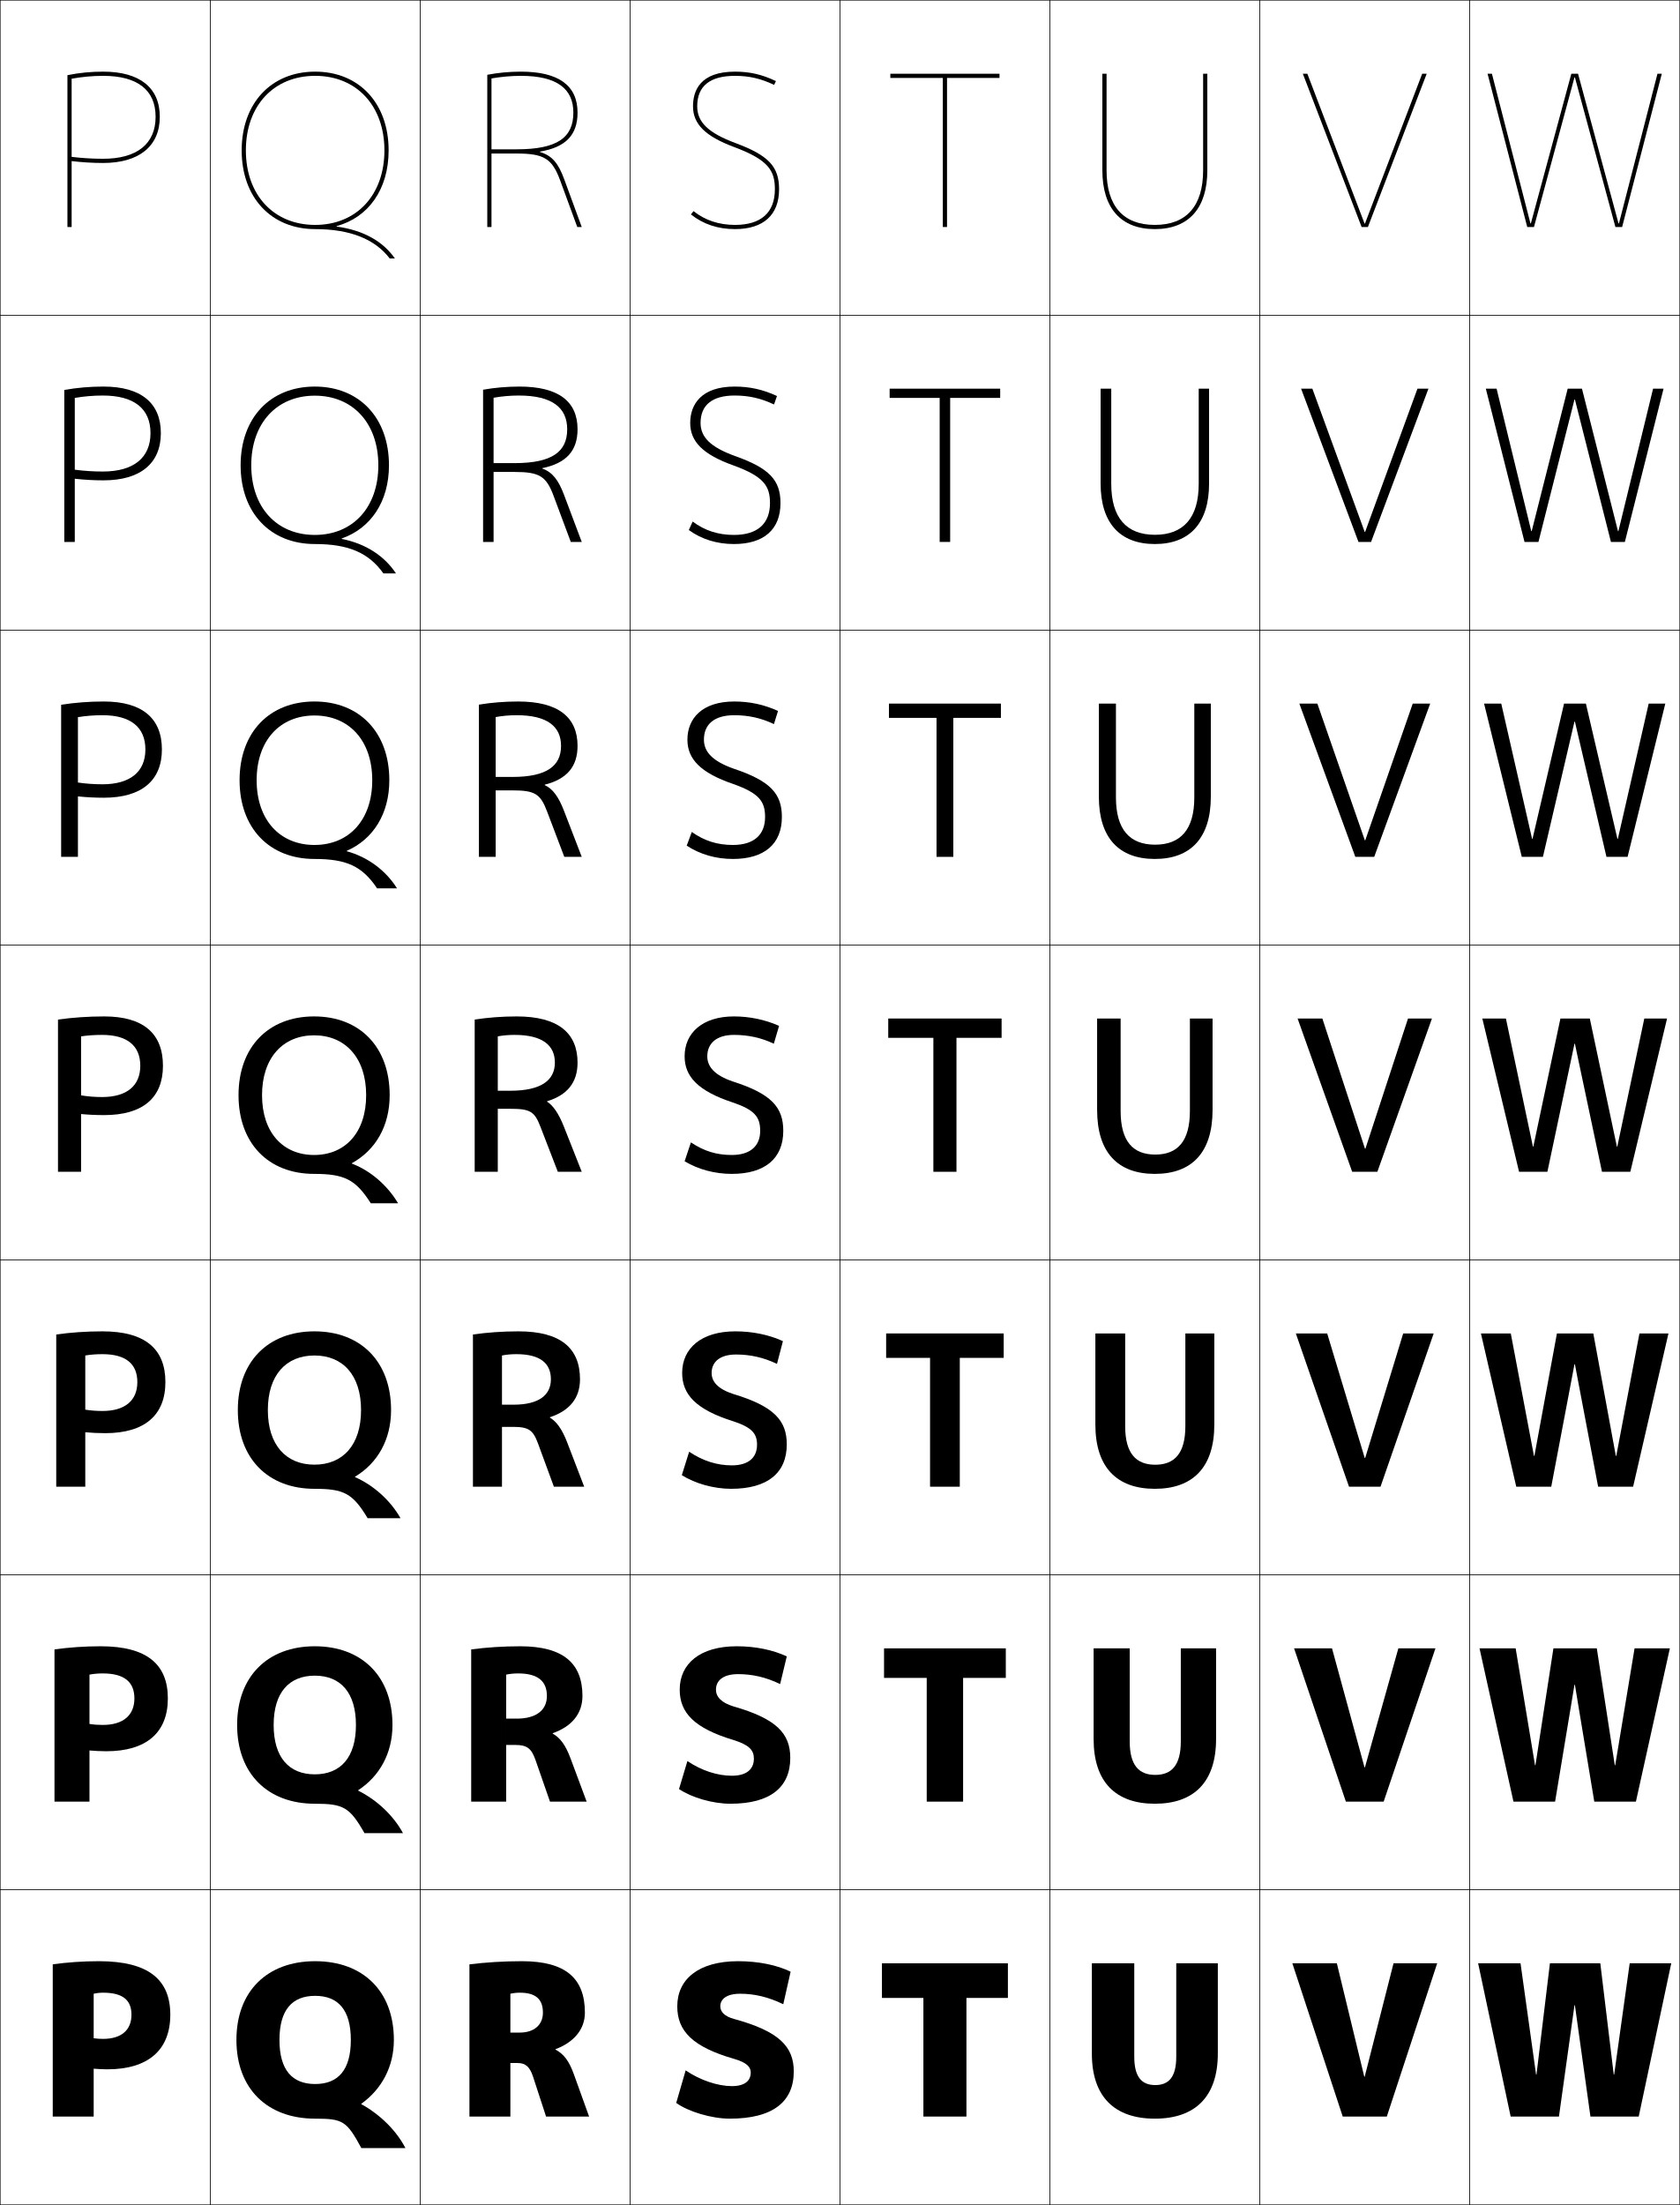
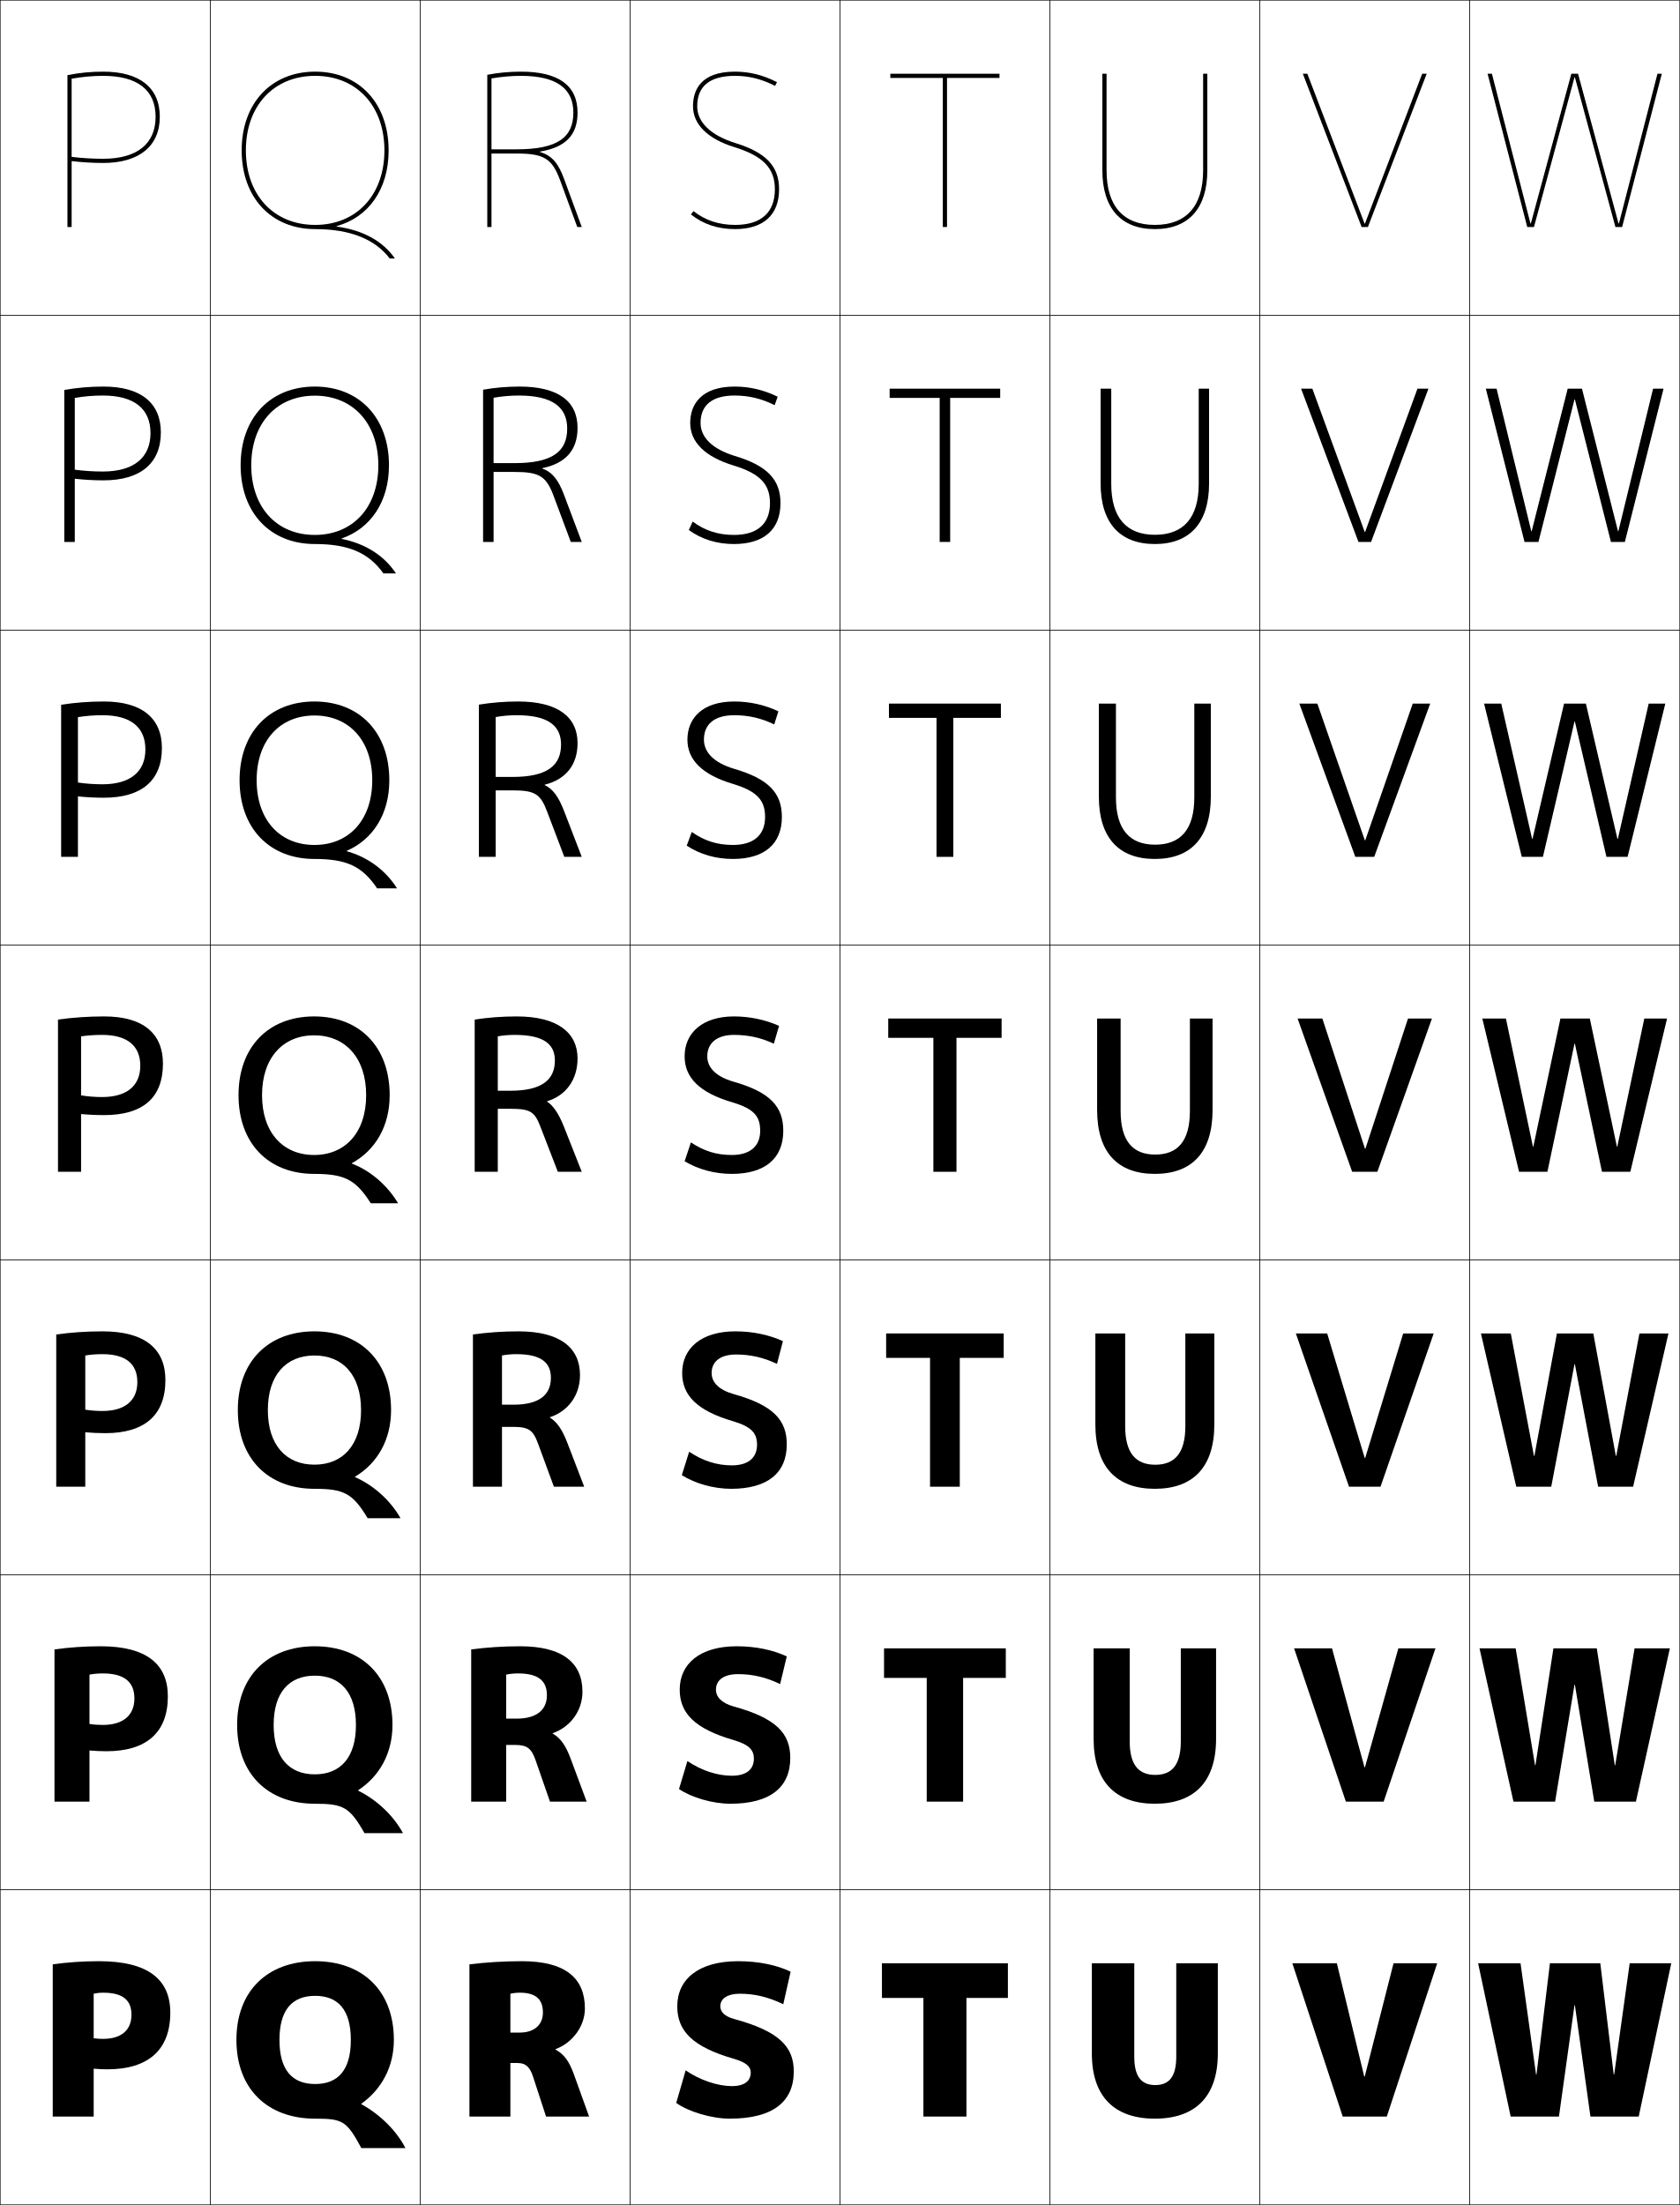
<svg xmlns="http://www.w3.org/2000/svg" width="800.25" height="1050.25" viewBox="0 0 800.25 1050.25" overflow="visible" enable-background="new 0 0 800.25 1050.25" xml:space="preserve">
  <g id="レイヤー1">
    <g>
      <rect x="0.125" y="0.125" fill="none" stroke="#000000" stroke-width="0.25" width="100" height="150" />
      <rect x="100.125" y="0.125" fill="none" stroke="#000000" stroke-width="0.25" width="100" height="150" />
      <rect x="200.125" y="0.125" fill="none" stroke="#000000" stroke-width="0.25" width="100" height="150" />
      <rect x="300.125" y="0.125" fill="none" stroke="#000000" stroke-width="0.25" width="100" height="150" />
      <rect x="400.125" y="0.125" fill="none" stroke="#000000" stroke-width="0.25" width="100" height="150" />
      <rect x="500.125" y="0.125" fill="none" stroke="#000000" stroke-width="0.25" width="100" height="150" />
      <rect x="600.125" y="0.125" fill="none" stroke="#000000" stroke-width="0.25" width="100" height="150" />
      <rect x="0.125" y="150.125" fill="none" stroke="#000000" stroke-width="0.25" width="100" height="150" />
      <rect x="100.125" y="150.125" fill="none" stroke="#000000" stroke-width="0.25" width="100" height="150" />
      <rect x="200.125" y="150.125" fill="none" stroke="#000000" stroke-width="0.25" width="100" height="150" />
      <rect x="300.125" y="150.125" fill="none" stroke="#000000" stroke-width="0.25" width="100" height="150" />
      <rect x="400.125" y="150.125" fill="none" stroke="#000000" stroke-width="0.25" width="100" height="150" />
      <rect x="500.125" y="150.125" fill="none" stroke="#000000" stroke-width="0.25" width="100" height="150" />
      <rect x="600.125" y="150.125" fill="none" stroke="#000000" stroke-width="0.25" width="100" height="150" />
      <rect x="0.125" y="300.125" fill="none" stroke="#000000" stroke-width="0.25" width="100" height="150" />
      <rect x="100.125" y="300.125" fill="none" stroke="#000000" stroke-width="0.25" width="100" height="150" />
      <rect x="200.125" y="300.125" fill="none" stroke="#000000" stroke-width="0.25" width="100" height="150" />
      <rect x="300.125" y="300.125" fill="none" stroke="#000000" stroke-width="0.25" width="100" height="150" />
      <rect x="400.125" y="300.125" fill="none" stroke="#000000" stroke-width="0.25" width="100" height="150" />
      <rect x="500.125" y="300.125" fill="none" stroke="#000000" stroke-width="0.25" width="100" height="150" />
      <rect x="600.125" y="300.125" fill="none" stroke="#000000" stroke-width="0.25" width="100" height="150" />
      <rect x="0.125" y="450.125" fill="none" stroke="#000000" stroke-width="0.25" width="100" height="150" />
      <rect x="100.125" y="450.125" fill="none" stroke="#000000" stroke-width="0.25" width="100" height="150" />
      <rect x="200.125" y="450.125" fill="none" stroke="#000000" stroke-width="0.25" width="100" height="150" />
      <rect x="300.125" y="450.125" fill="none" stroke="#000000" stroke-width="0.25" width="100" height="150" />
      <rect x="400.125" y="450.125" fill="none" stroke="#000000" stroke-width="0.25" width="100" height="150" />
      <rect x="500.125" y="450.125" fill="none" stroke="#000000" stroke-width="0.25" width="100" height="150" />
      <rect x="600.125" y="450.125" fill="none" stroke="#000000" stroke-width="0.25" width="100" height="150" />
      <rect x="0.125" y="600.125" fill="none" stroke="#000000" stroke-width="0.25" width="100" height="150" />
      <rect x="100.125" y="600.125" fill="none" stroke="#000000" stroke-width="0.25" width="100" height="150" />
      <rect x="200.125" y="600.125" fill="none" stroke="#000000" stroke-width="0.25" width="100" height="150" />
      <rect x="300.125" y="600.125" fill="none" stroke="#000000" stroke-width="0.25" width="100" height="150" />
      <rect x="400.125" y="600.125" fill="none" stroke="#000000" stroke-width="0.25" width="100" height="150" />
      <rect x="500.125" y="600.125" fill="none" stroke="#000000" stroke-width="0.25" width="100" height="150" />
      <rect x="600.125" y="600.125" fill="none" stroke="#000000" stroke-width="0.25" width="100" height="150" />
      <rect x="0.125" y="750.125" fill="none" stroke="#000000" stroke-width="0.25" width="100" height="150" />
      <rect x="100.125" y="750.125" fill="none" stroke="#000000" stroke-width="0.25" width="100" height="150" />
      <rect x="200.125" y="750.125" fill="none" stroke="#000000" stroke-width="0.25" width="100" height="150" />
      <rect x="300.125" y="750.125" fill="none" stroke="#000000" stroke-width="0.25" width="100" height="150" />
      <rect x="400.125" y="750.125" fill="none" stroke="#000000" stroke-width="0.25" width="100" height="150" />
      <rect x="500.125" y="750.125" fill="none" stroke="#000000" stroke-width="0.25" width="100" height="150" />
      <rect x="600.125" y="750.125" fill="none" stroke="#000000" stroke-width="0.25" width="100" height="150" />
      <rect x="0.125" y="900.125" fill="none" stroke="#000000" stroke-width="0.25" width="100" height="150" />
      <rect x="100.125" y="900.125" fill="none" stroke="#000000" stroke-width="0.25" width="100" height="150" />
      <rect x="200.125" y="900.125" fill="none" stroke="#000000" stroke-width="0.25" width="100" height="150" />
      <rect x="300.125" y="900.125" fill="none" stroke="#000000" stroke-width="0.25" width="100" height="150" />
      <rect x="400.125" y="900.125" fill="none" stroke="#000000" stroke-width="0.25" width="100" height="150" />
      <rect x="500.125" y="900.125" fill="none" stroke="#000000" stroke-width="0.25" width="100" height="150" />
      <rect x="600.125" y="900.125" fill="none" stroke="#000000" stroke-width="0.25" width="100" height="150" />
      <rect x="700.125" y="0.125" fill="none" stroke="#000000" stroke-width="0.25" width="100" height="150" />
      <rect x="700.125" y="150.125" fill="none" stroke="#000000" stroke-width="0.25" width="100" height="150" />
      <rect x="700.125" y="300.125" fill="none" stroke="#000000" stroke-width="0.25" width="100" height="150" />
      <rect x="700.125" y="450.125" fill="none" stroke="#000000" stroke-width="0.25" width="100" height="150" />
      <rect x="700.125" y="600.125" fill="none" stroke="#000000" stroke-width="0.25" width="100" height="150" />
      <rect x="700.125" y="750.125" fill="none" stroke="#000000" stroke-width="0.25" width="100" height="150" />
      <rect x="700.125" y="900.125" fill="none" stroke="#000000" stroke-width="0.25" width="100" height="150" />
    </g>
    <g>
      <polygon points="480.125,935.125 480.125,951.625 460.375,951.625 460.375,1008.125 439.875,1008.125 439.875,951.625       420.125,951.625 420.125,935.125 " />
      <polygon points="479.125,785.125 479.125,799.191 458.791,799.191 458.791,858.125 441.458,858.125       441.458,799.191 421.125,799.191 421.125,785.125 " />
      <polygon points="478.125,635.125 478.125,646.759 457.208,646.759 457.208,708.125 443.042,708.125       443.042,646.759 422.125,646.759 422.125,635.125 " />
      <polygon points="423.125,485.125 477.125,485.125 477.125,494.325 455.625,494.325 455.625,558.125 444.625,558.125       444.625,494.325 423.125,494.325 " />
      <polygon points="423.458,335.125 476.792,335.125 476.792,341.925 454.125,341.925       454.125,408.125 446.125,408.125 446.125,341.925 423.458,341.925 " />
      <polygon points="423.792,185.125 476.458,185.125 476.458,189.525 452.625,189.525 452.625,258.125       447.625,258.125 447.625,189.525 423.792,189.525 " />
      <polygon points="476.125,35.125 424.125,35.125 424.125,37.125 449.125,37.125 449.125,108.125 451.125,108.125 451.125,37.125       476.125,37.125 " />
    </g>
    <g>
      <polygon points="650.092,989.125 649.892,989.125 636.825,935.125 615.625,935.125 639.625,1008.125       660.625,1008.125 684.625,935.125 663.825,935.125 " />
      <polygon points="634.525,785.125 616.458,785.125 641.125,858.125 659.125,858.125 683.791,785.125       666.125,785.125 650.203,841.791 650.003,841.791 " />
      <polygon points="632.225,635.125 617.292,635.125 642.625,708.125 657.625,708.125 682.958,635.125       668.426,635.125 650.314,694.458 650.114,694.458 " />
      <polygon points="629.925,485.125 618.125,485.125 644.125,558.125 656.125,558.125 682.125,485.125 670.726,485.125       650.426,547.125 650.226,547.125 " />
      <polygon points="627.541,335.125 618.958,335.125 645.625,408.125 654.625,408.125       681.291,335.125 672.975,335.125 650.358,400.242 650.158,400.242 " />
      <polygon points="625.158,185.125 619.792,185.125 647.125,258.125 653.125,258.125 680.458,185.125       675.225,185.125 650.292,253.358 650.092,253.358 " />
      <polygon points="650.024,106.475 622.775,35.125 620.625,35.125 648.625,108.125 651.625,108.125 679.625,35.125       677.475,35.125 650.225,106.475 " />
    </g>
    <g>
      <path d="M550.125,1009.125c-19.103,0-30-10.352-30-31v-43h20.2v44.5c0,9.666,3.536,13.5,10,13.5      s10-3.834,10-13.5v-44.5H580.125v43C580.125,998.773,569.228,1009.125,550.125,1009.125z" />
      <path d="M538.158,785.125v44.333c0,11.304,4.338,15.934,12.167,15.934      s12.167-4.63,12.167-15.934V785.125h16.799v43.166      c0,20.55-10.56,30.834-29.166,30.834s-29.167-10.284-29.167-30.834V785.125H538.158z      " />
      <path d="M535.992,635.125v44.167c0,12.941,5.14,18.366,14.333,18.366      s14.333-5.425,14.333-18.366V635.125h13.8v43.333      c0,20.451-10.223,30.667-28.333,30.667s-28.333-10.216-28.333-30.667V635.125H535.992z      " />
      <path d="M533.825,485.125v44c0,14.579,5.941,20.8,16.5,20.8s16.5-6.221,16.5-20.8v-44      H577.625v43.5c0,20.352-9.886,30.5-27.5,30.5s-27.5-10.148-27.5-30.5v-43.5H533.825z" />
      <path d="M550.258,402.324c12.055,0,18.667-7.144,18.667-22.533v-44.667h7.867v44.333      c0,19.586-9.551,29.667-26.667,29.667s-26.667-10.081-26.667-29.667v-44.333h8.134      v44.667C531.592,395.181,538.203,402.324,550.258,402.324z" />
      <path d="M550.191,254.725c13.551,0,20.834-8.067,20.834-24.267V185.125h4.933v45.167      c0,18.821-9.214,28.833-25.833,28.833s-25.833-10.012-25.833-28.833V185.125h5.066      v45.333C529.358,246.658,536.641,254.725,550.191,254.725z" />
      <path d="M573.125,35.125v46c0,17.01-7.953,26-23,26s-23-8.99-23-26v-46h-2v46c0,18.056,8.879,28,25,28      s25-9.944,25-28v-46H573.125z" />
    </g>
    <g>
      <path d="M172.125,1002.024c9.65-6.899,15.5-17.576,15.5-30.399c0-23.274-14.748-37.5-37.5-37.5      s-37.5,14.226-37.5,37.5s14.748,37.5,37.5,37.5v-16.5c-10.945,0-17-6.672-17-21s6.055-21,17-21      s17,6.672,17,21s-6.055,21-17,21v16.5c13.213,0,15.011,1.08,22,14h21      c-4.117-8.027-11.809-15.854-21-20.9V1002.024z" />
      <path d="M170.625,852.69c10.178-6.655,16.333-17.592,16.333-31.065      c0-23.134-14.551-37.5-37-37.5s-37,14.366-37,37.5s14.551,37.5,37,37.5v-14      c-12.244,0-19.6-8.021-19.6-23.5c0-15.479,7.356-23.5,19.6-23.5      s19.6,8.021,19.6,23.5c0,15.479-7.355,23.5-19.6,23.5v14      c13.626,0,16.615,1.613,23.667,14h18.333c-4.435-8.222-12.322-15.783-21.333-20.234      V852.69z" />
      <path d="M169.125,703.357C179.831,696.945,186.292,685.75,186.292,671.625      c0-22.993-14.354-37.5-36.5-37.5s-36.5,14.507-36.5,37.5s14.354,37.5,36.5,37.5v-11.5      c-13.543,0-22.2-9.37-22.2-26s8.657-26,22.2-26s22.2,9.37,22.2,26      s-8.657,26-22.2,26v11.5c14.039,0,18.22,2.147,25.333,14h15.667      c-4.753-8.416-12.835-15.712-21.667-19.567V703.357z" />
      <g>
        <path d="M167.625,554.024c11.233-6.169,18-17.624,18-32.399c0-22.853-14.156-37.5-36-37.5       s-36,14.647-36,37.5s14.156,37.5,36,37.5v-9c-14.842,0-24.8-10.72-24.8-28.5       s9.958-28.5,24.8-28.5s24.8,10.72,24.8,28.5s-9.958,28.5-24.8,28.5v9       c14.453,0,19.825,2.681,27,14h13c-5.071-8.61-13.349-15.642-22-18.9V554.024z" />
      </g>
      <path d="M149.792,340.792c16.474,0,27.533,11.902,27.533,30.833      c0,18.931-11.06,30.833-27.533,30.833V409.125c15.277,0,22.751,3.422,29.843,14      h9.49c-5.27-8.452-13.841-14.902-23.929-17.675v-0.2      c12.544-5.487,20.263-17.592,20.263-33.624c0-22.712-14.126-37.5-35.667-37.5      c-21.541,0-35.667,14.788-35.667,37.5c0,22.711,14.126,37.5,35.667,37.5v-6.667      c-16.474,0-27.533-11.902-27.533-30.833      C122.258,352.693,133.317,340.792,149.792,340.792z" />
      <path d="M149.958,188.458c18.106,0,30.267,13.084,30.267,33.167      c0,20.083-12.161,33.167-30.267,33.167V259.125c16.102,0,25.678,4.164,32.686,14H188.625      c-5.468-8.293-14.334-14.163-25.859-16.451v-0.2      c13.854-4.805,22.525-17.56,22.525-34.85c0-22.571-14.096-37.5-35.333-37.5      c-21.238,0-35.333,14.929-35.333,37.5s14.096,37.5,35.333,37.5v-4.333      c-18.106,0-30.267-13.084-30.267-33.167      C119.692,201.543,131.852,188.458,149.958,188.458z" />
      <path d="M150.125,36.125c19.738,0,33,14.267,33,35.5s-13.262,35.5-33,35.5v2      c16.926,0,28.604,4.906,35.528,14H188.125c-5.666-8.135-14.826-13.423-27.788-15.226      v-0.2C175.502,103.576,185.125,90.172,185.125,71.625c0-22.43-14.065-37.5-35-37.5      s-35,15.07-35,37.5s14.065,37.5,35,37.5v-2c-19.738,0-33-14.267-33-35.5S130.387,36.125,150.125,36.125z" />
    </g>
    <g>
      <polygon points="750.226,955.125 757.625,1008.125 780.625,1008.125 796.125,935.125 776.325,935.125       768.926,988.125 768.726,988.125 762.325,935.125 738.325,935.125 731.926,988.125 731.726,988.125       724.325,935.125 704.125,935.125 719.625,1008.125 742.625,1008.125 750.025,955.125 " />
      <polygon points="750.225,802.458 759.458,858.125 779.291,858.125 795.458,785.125 778.646,785.125       769.426,840.792 769.226,840.792 760.658,785.125 739.991,785.125 731.426,840.792       731.226,840.792 722.004,785.125 704.791,785.125 720.958,858.125 740.792,858.125       750.025,802.458 " />
      <polygon points="750.225,649.792 761.292,708.125 777.958,708.125 794.792,635.125 780.967,635.125       769.926,693.458 769.726,693.458 758.992,635.125 741.658,635.125 730.926,693.458       730.726,693.458 719.684,635.125 705.458,635.125 722.292,708.125 738.958,708.125       750.024,649.792 " />
      <polygon points="717.362,485.125 706.125,485.125 723.625,558.125 737.125,558.125 750.024,497.125       750.225,497.125 763.125,558.125 776.625,558.125 794.125,485.125 783.287,485.125 770.426,546.125       770.226,546.125 757.325,485.125 743.325,485.125 730.426,546.125 730.226,546.125 " />
      <polygon points="715.14,335.125 706.958,335.125 724.925,408.125 734.991,408.125       750.024,343.698 750.225,343.698 765.258,408.125 775.324,408.125 793.291,335.125       785.376,335.125 770.686,399.558 770.485,399.558 755.458,335.125 745.059,335.125       730.032,399.558 729.832,399.558 " />
      <polygon points="712.918,185.125 707.792,185.125 726.226,258.125 732.858,258.125 750.025,190.272       750.226,190.272 767.392,258.125 774.024,258.125 792.458,185.125 787.466,185.125       770.945,252.992 770.745,252.992 753.592,185.125 746.792,185.125 729.64,252.992       729.439,252.992 " />
      <polygon points="750.226,36.845 769.524,108.125 772.725,108.125 791.625,35.125 789.555,35.125       771.205,106.425 771.005,106.425 751.725,35.125 748.525,35.125 729.246,106.425       729.046,106.425 710.695,35.125 708.625,35.125 727.525,108.125 730.726,108.125 750.025,36.845       " />
    </g>
    <g>
-       <path d="M44.625,985.325c1.657,0.151,4.673,0.3,6.5,0.3c19.567,0,30-9.303,30-26      c0-16.645-10.251-25.5-34-25.5c-7.616,0-15.124,0.529-22,1.5v72.5h19.5v-58.5      c1.431-0.329,2.942-0.5,4.5-0.5c9.361,0,13.5,3.518,13.5,10.5c0,7.266-4.777,11.5-13.5,11.5      c-1.48,0-3.154-0.092-4.5-0.3V985.325z" />
-       <path d="M42.625,833.758C44.863,833.968,48.137,834.125,50.625,834.125      c19.209,0,29.333-8.97,29.333-25.167c0-16.163-9.882-24.833-32-24.833      c-7.616,0-15.124,0.529-22,1.5v72.5h16.667v-60.5c1.983-0.379,4.141-0.566,6.333-0.566      c10.249,0,15.067,4.072,15.067,11.899c0,8.023-5.327,12.634-15.067,12.634      c-2.141,0-4.406-0.155-6.333-0.467V833.758z" />
-       <path d="M40.625,682.191c2.82,0.267,6.352,0.434,9.5,0.434      c18.852,0,28.667-8.636,28.667-24.333c0-15.682-9.514-24.167-30-24.167      c-7.616,0-15.124,0.529-22,1.5v72.5H40.625v-62.5c2.535-0.428,5.339-0.634,8.167-0.634      c11.137,0,16.634,4.629,16.634,13.301c0,8.78-5.876,13.767-16.634,13.767      c-2.801,0-5.657-0.219-8.167-0.633V682.191z" />
-       <path d="M38.625,530.625c3.401,0.324,7.191,0.5,11,0.5c18.494,0,28-8.303,28-23.5      c0-15.2-9.145-23.5-28-23.5c-7.616,0-15.124,0.529-22,1.5v72.5h11v-64.5      c3.087-0.477,6.537-0.7,10-0.7c12.025,0,18.2,5.185,18.2,14.7      c0,9.538-6.426,14.9-18.2,14.9c-3.462,0-6.908-0.282-10-0.8V530.625z" />
-       <path d="M48.791,340.658c13.468,0,20.467,5.704,20.467,16.3      c0,10.658-7.244,16.6-20.467,16.6c-4.017,0-8.03-0.297-11.667-0.836v6.603      c3.849,0.406,8.087,0.633,12.333,0.633c18.049,0,27.667-8.208,27.667-23      c0-14.755-9.292-22.833-27.667-22.833c-6.989,0-13.814,0.522-20.333,1.558v72.441      h8v-66.544C40.776,340.972,44.793,340.658,48.791,340.658z" />
-       <path d="M48.958,188.392c14.912,0,22.733,6.224,22.733,17.9      c0,11.778-8.061,18.3-22.733,18.3c-4.573,0-9.151-0.313-13.333-0.873v4.305      c4.296,0.489,8.982,0.767,13.667,0.767c17.604,0,27.333-8.113,27.333-22.5      c0-14.309-9.44-22.167-27.333-22.167c-6.361,0-12.505,0.517-18.667,1.617V258.125h5      v-68.589C39.842,188.795,44.425,188.392,48.958,188.392z" />
-       <path d="M32.125,35.8V108.125h2V37.492c4.781-0.874,9.932-1.367,15-1.367      c16.355,0,25,6.743,25,19.5c0,12.897-8.878,20-25,20c-5.128,0-10.273-0.329-15-0.909v2.008      c4.743,0.571,9.877,0.901,15,0.901c17.159,0,27-8.019,27-22c0-13.864-9.589-21.5-27-21.5      C43.392,34.125,37.93,34.636,32.125,35.8z" />
+       <path d="M373.125,954.625l3.5-15.5c-6.484-3.15-15.283-5-25-5c-18.827,0-29,8.578-29,21.5      c0,11.762,7.291,19.308,27,25c6.013,1.736,8,3.838,8,6.5c0,3.904-2.755,6.5-9,6.5      c-6.595,0-15.101-2.766-22-7.5l-4.5,15.5c5.752,4.171,16.885,7.5,25.5,7.5      c20.563,0,30.5-8.06,30.5-22.5c0-11.836-7.029-19.155-28.5-25c-4.438-1.207-6.5-3.402-6.5-6      c0-3.354,2.851-6,9.5-6C359.373,949.625,366.009,951.162,373.125,954.625z" />
+       <path d="M371.625,802.125l3.167-13.167C368.25,785.871,359.921,784.125,350.958,784.125      c-17.493,0-27.167,8.297-27.167,20.666c0,11.171,7.142,18.644,25.667,24.001      c7.389,2.178,9.667,4.776,9.667,8.833c0,5.035-3.44,8.166-10.5,8.166      c-6.814,0-14.455-2.437-21.167-7l-4,13.334c6.064,4.101,16.088,7,24.5,7      c18.92,0,28.5-7.787,28.5-21.833c0-11.713-6.716-18.925-27-24.501      c-5.718-1.626-8.4-4.517-8.4-8c0-4.3,3.38-7.399,10.567-7.399      C358.376,797.392,364.893,798.865,371.625,802.125z" />
+       <path d="M370.125,649.625l2.833-10.833c-6.598-3.024-14.457-4.667-22.667-4.667      c-16.16,0-25.333,8.016-25.333,19.833c0,10.58,6.994,17.978,24.333,23      C358.057,679.579,360.625,682.675,360.625,688.125c0,6.167-4.125,9.833-12,9.833      c-7.035,0-13.81-2.107-20.333-6.5l-3.5,11.167c6.378,4.031,15.292,6.5,23.5,6.5      c17.277,0,26.5-7.514,26.5-21.167c0-11.588-6.403-18.692-25.5-24      c-6.997-2.046-10.3-5.632-10.3-10c0-5.247,3.91-8.8,11.633-8.8      C357.38,645.158,363.776,646.569,370.125,649.625z" />
+       <path d="M349.625,492.925c6.758,0,13.035,1.349,19,4.2l2.5-8.5      c-6.655-2.961-14.045-4.5-21.5-4.5c-14.827,0-23.5,7.734-23.5,19c0,9.989,6.845,17.312,23,22      c10.141,3.063,13,6.655,13,13.5c0,7.299-4.811,11.5-13.5,11.5c-7.254,0-13.165-1.779-19.5-6      l-3,9c6.69,3.961,14.496,6,22.5,6c15.633,0,24.5-7.241,24.5-20.5      c0-11.465-6.09-18.462-24-23.5c-8.276-2.466-12.2-6.747-12.2-12      C336.925,496.931,341.364,492.925,349.625,492.925z" />
+       <path d="M349.792,340.658c6.72,0,12.927,1.406,19.03,4.394l1.97-6.26      c-6.643-3.103-13.723-4.667-21-4.667c-15.395,0-22.333,8.147-22.333,18.167      c0,9.53,6.896,16.714,21.901,21.151c11.329,3.458,15.099,7.788,15.099,15.682      c0,8.573-5.397,13.333-15.333,13.333c-7.384,0-13.54-1.922-19.584-6.188      l-2.416,6.521c6.409,4.194,13.946,6.333,22,6.333      c14.936,0,23.333-7.077,23.333-20c0-11.274-6.124-18.127-22.901-22.985      c-9.45-2.862-14.232-7.793-14.232-13.848      C335.325,344.955,340.303,340.658,349.792,340.658z" />
+       <path d="M349.958,188.392c6.683,0,12.82,1.462,19.06,4.587l1.439-4.021      c-6.631-3.244-13.4-4.833-20.5-4.833c-15.962,0-21.167,8.56-21.167,17.333      c0,9.07,6.947,16.117,20.803,20.303c12.518,3.851,17.198,8.92,17.198,17.863      c0,9.848-5.984,15.167-17.167,15.167c-7.515,0-13.916-2.066-19.668-6.376      l-1.832,4.042c6.126,4.427,13.396,6.667,21.5,6.667      c14.239,0,22.167-6.912,22.167-19.5c0-11.084-6.158-17.794-21.803-22.47      c-10.624-3.258-16.264-8.839-16.264-15.696      C333.725,192.979,339.242,188.392,349.958,188.392z" />
+       <path d="M371.125,90.125c0-10.894-6.191-17.46-20.704-21.955      C338.623,64.515,332.125,58.285,332.125,50.625c0-9.622,6.056-14.5,18-14.5      c6.646,0,12.713,1.519,19.09,4.781L370.125,39.125c-6.619-3.386-13.078-5-20-5      c-16.53,0-20,8.973-20,16.5c0,8.61,6.998,15.52,19.704,19.455      C363.535,74.325,369.125,80.133,369.125,90.125c0,11.122-6.57,17-19,17      c-7.645,0-14.291-2.208-19.753-6.563L329.125,102.125c5.844,4.66,12.846,7,21,7      C363.667,109.125,371.125,102.377,371.125,90.125z" />
    </g>
    <g>
-       <path d="M243.125,949.625c1.431-0.329,2.942-0.5,4.5-0.5c7.619,0,11,3.131,11,9.5      c0,5.823-4.188,9.5-11,9.5h-4.5v14.5h3.5c3.776,0,5.806,1.922,7.3,6.5l6.2,19h20.5l-7.2-20      c-2.381-6.614-4.838-9.735-8.8-11.899v-0.2c8.939-3.335,14-9.604,14-17.4      c0-16.338-9.147-24.5-30-24.5c-8.654,0-17.187,0.529-25,1.5v72.5h19.5V949.625z" />
-       <path d="M241.125,797.625c1.777-0.379,3.704-0.566,5.667-0.566      c9.526,0,13.733,3.753,13.733,10.732c0,6.698-4.982,10.798-14.399,10.801h-5V831.125      h4.333c5.672,0,7.709,1.71,9.633,7.166L261.991,858.125h17.467l-7.633-20.5      c-2.424-6.525-4.971-9.881-8.534-11.899v-0.2      c9.156-3.199,14.167-9.373,14.167-17.734c0-15.56-9.143-23.666-29.667-23.666      c-8.078,0-16.041,0.529-23.333,1.5v72.5H241.125V797.625z" />
-       <path d="M239.125,645.625c2.124-0.428,4.467-0.634,6.833-0.634      c11.434,0,16.467,4.376,16.467,11.967c0,7.572-5.777,12.096-17.8,12.101h-5.5V679.625      h5.167c7.567,0,9.612,1.499,11.967,7.833L263.858,708.125h14.434l-8.067-21      c-2.466-6.436-5.104-10.027-8.267-11.899v-0.2      c9.373-3.062,14.333-9.141,14.333-18.067c0-14.782-9.139-22.833-29.333-22.833      c-7.501,0-14.895,0.529-21.667,1.5v72.5H239.125V645.625z" />
-       <path d="M237.125,493.625c2.47-0.477,5.23-0.7,8-0.7      c13.341,0,19.2,4.998,19.2,13.2c0,8.446-6.571,13.394-21.2,13.4h-6V528.125      h6c9.463,0,11.516,1.288,14.3,8.5l8.3,21.5H277.125l-8.5-21.5      c-2.509-6.346-5.236-10.173-8-11.899v-0.2c9.59-2.926,14.5-8.909,14.5-18.4      c0-14.005-9.135-22-29-22c-6.924,0-13.749,0.529-20,1.5v72.5h11V493.625z" />
-       <path d="M228.125,335.625v72.5H236.125v-66.589c3.145-0.574,6.577-0.878,10-0.878      c14.658,0,21.134,5.413,21.134,14.634c0,9.556-6.861,14.757-23.133,14.767h-8      v6.4h8c10.657,0,13.309,1.662,16.443,9.948l8.246,21.718h8.31l-8.464-21.948      c-2.59-6.729-5.404-10.51-9.172-12.226v-0.2      c10.486-2.632,15.636-8.578,15.636-18.459c0-13.65-9.118-21.167-28.333-21.167      C240.329,334.125,233.959,334.654,228.125,335.625z" />
-       <path d="M230.125,185.625v72.5h5v-68.678c3.82-0.672,7.924-1.056,12-1.056      c15.973,0,23.067,5.828,23.067,16.067c0,10.667-7.151,16.122-25.067,16.133h-10      v4.2h10c11.852,0,15.103,2.035,18.587,11.397L271.904,258.125H277.125l-8.428-22.396      c-2.672-7.111-5.572-10.846-10.344-12.552v-0.2      c11.381-2.337,16.772-8.247,16.772-18.518c0-13.294-9.101-20.333-27.667-20.333      C241.458,184.125,235.543,184.654,230.125,185.625z" />
-       <path d="M257.217,72.201C269.494,70.158,275.125,64.286,275.125,53.625      c0-12.939-9.084-19.5-27-19.5c-5.539,0-10.999,0.529-16,1.5v72.5h2V37.358      c4.495-0.771,9.271-1.233,14-1.233c17.289,0,25,6.242,25,17.5      c0,11.777-7.441,17.485-27,17.5h-12v2h12c13.045,0,16.896,2.408,20.73,12.845      L274.994,108.125H277.125l-8.392-22.845c-2.753-7.494-5.739-11.183-11.516-12.879      V72.201z" />
+       <path d="M32.125,35.8V108.125h2V37.492c4.781-0.874,9.932-1.367,15-1.367      c16.355,0,25,6.743,25,19.5c0,12.897-8.878,20-25,20c-5.128,0-10.273-0.329-15-0.909v2.008      c4.743,0.571,9.877,0.901,15,0.901c17.159,0,27-8.019,27-22c0-13.864-9.589-21.5-27-21.5      C43.392,34.125,37.93,34.636,32.125,35.8z" />
+       <path d="M30.625,185.742v72.383h5v-68.589c4.217-0.741,8.801-1.145,13.333-1.145      c14.912,0,22.733,6.224,22.733,17.9c0,11.778-8.062,18.3-22.733,18.3      c-4.572,0-9.151-0.313-13.333-0.873v4.306      c4.296,0.488,8.982,0.767,13.667,0.767c17.604,0,27.333-8.113,27.333-22.833      c0-13.987-9.485-21.833-27.333-21.833C42.93,184.125,36.787,184.642,30.625,185.742z" />
+       <path d="M29.125,335.684V408.125h8v-66.544c3.652-0.609,7.669-0.922,11.667-0.922      c13.469,0,20.467,5.704,20.467,16.3c0,10.658-7.244,16.6-20.467,16.6      c-4.017,0-8.03-0.298-11.667-0.836v6.602c3.849,0.406,8.087,0.634,12.333,0.634      c18.049,0,27.667-8.208,27.667-23.667c0-14.11-9.382-22.167-27.667-22.167      C42.47,334.125,35.644,334.648,29.125,335.684z" />
+       <path d="M38.625,530.625c3.401,0.324,7.191,0.5,11,0.5c18.494,0,28-8.302,28-24.5      c0-14.233-9.279-22.5-28-22.5c-7.616,0-15.124,0.529-22,1.5v72.5h11v-64.5      c3.087-0.477,6.537-0.7,10-0.7c12.025,0,18.2,5.185,18.2,14.7      c0,9.538-6.427,14.9-18.2,14.9c-3.462,0-6.908-0.282-10-0.8V530.625z" />
+       <path d="M26.791,635.625v72.5h13.833v-62.5c2.535-0.428,5.339-0.634,8.167-0.634      c11.138,0,16.634,4.629,16.634,13.3c0,8.781-5.877,13.768-16.634,13.768      c-2.801,0-5.657-0.219-8.167-0.634v10.767C43.445,682.458,46.977,682.625,50.125,682.625      c18.851,0,28.667-8.635,28.667-25.333c0-14.761-9.706-23.167-30-23.167      C41.175,634.125,33.667,634.654,26.791,635.625z" />
+       <path d="M25.958,785.625v72.5H42.625v-60.5c1.983-0.378,4.14-0.566,6.333-0.566      c10.249,0,15.067,4.073,15.067,11.899c0,8.023-5.328,12.634-15.067,12.634      c-2.141,0-4.406-0.155-6.333-0.467v12.634c2.239,0.209,5.513,0.366,8,0.366      c19.209,0,29.333-8.969,29.333-26.167c0-15.286-10.132-23.833-32-23.833      C40.342,784.125,32.834,784.654,25.958,785.625z" />
+       <path d="M44.625,985.325c1.657,0.151,4.673,0.3,6.5,0.3c19.566,0,30-9.302,30-27      c0-15.812-10.559-24.5-34-24.5c-7.616,0-15.124,0.529-22,1.5v72.5h19.5v-58.5      c1.431-0.329,2.942-0.5,4.5-0.5c9.361,0,13.5,3.518,13.5,10.5c0,7.266-4.777,11.5-13.5,11.5      c-1.48,0-3.154-0.092-4.5-0.3V985.325z" />
    </g>
    <g>
-       <path d="M373.125,954.625l3.5-15.5c-6.484-3.15-15.283-5-25-5c-18.827,0-29,8.578-29,21.5      c0,11.762,7.291,19.308,27,25c6.013,1.736,8,3.838,8,6.5c0,3.904-2.755,6.5-9,6.5      c-6.595,0-15.101-2.766-22-7.5l-4.5,15.5c5.752,4.171,16.885,7.5,25.5,7.5      c20.563,0,30.5-8.06,30.5-22.5c0-11.836-7.029-19.155-28.5-25c-4.438-1.207-6.5-3.402-6.5-6      c0-3.354,2.851-6,9.5-6C359.373,949.625,366.009,951.162,373.125,954.625z" />
-       <path d="M371.625,802.125l3.167-13.167C368.25,785.871,359.921,784.125,350.958,784.125      c-17.493,0-27.167,8.297-27.167,20.666c0,11.043,6.975,18.383,25.667,24.001      c7.425,2.32,9.667,4.823,9.667,8.833c0,5.035-3.44,8.166-10.5,8.166      c-6.814,0-14.455-2.437-21.167-7l-4,13.334c6.064,4.101,16.088,7,24.5,7      c18.92,0,28.5-7.787,28.5-21.833c0-11.622-6.562-18.648-27-24.501      c-5.841-1.773-8.4-4.611-8.4-8c0-4.3,3.38-7.399,10.567-7.399      C358.376,797.392,364.893,798.865,371.625,802.125z" />
-       <path d="M370.125,649.625l2.833-10.833c-6.598-3.024-14.457-4.667-22.667-4.667      c-16.16,0-25.333,8.016-25.333,19.833c0,10.324,6.659,17.456,24.333,23      C358.128,679.864,360.625,682.767,360.625,688.125c0,6.167-4.125,9.833-12,9.833      c-7.035,0-13.81-2.107-20.333-6.5l-3.5,11.167c6.378,4.031,15.292,6.5,23.5,6.5      c17.277,0,26.5-7.514,26.5-21.167c0-11.406-6.097-18.14-25.5-24      c-7.244-2.341-10.3-5.821-10.3-10c0-5.247,3.91-8.8,11.633-8.8      C357.38,645.158,363.776,646.569,370.125,649.625z" />
-       <path d="M349.625,492.925c6.758,0,13.035,1.349,19,4.2l2.5-8.5      c-6.655-2.961-14.045-4.5-21.5-4.5c-14.827,0-23.5,7.734-23.5,19c0,9.604,6.344,16.53,23,22      c10.248,3.491,13,6.794,13,13.5c0,7.299-4.811,11.5-13.5,11.5c-7.254,0-13.165-1.779-19.5-6      l-3,9c6.69,3.961,14.496,6,22.5,6c15.633,0,24.5-7.241,24.5-20.5      c0-11.192-5.63-17.632-24-23.5c-8.647-2.908-12.2-7.031-12.2-12      C336.925,496.931,341.364,492.925,349.625,492.925z" />
-       <path d="M349.792,334.125c-15.395,0-22.333,8.147-22.333,18.167      c0,9.233,6.188,15.789,21.884,21.146c12.316,4.371,15.116,8.313,15.116,15.688      c0,8.573-5.397,13.333-15.333,13.333c-7.384,0-13.54-1.922-19.584-6.188      l-2.416,6.521c6.409,4.194,13.946,6.333,22,6.333      c14.936,0,23.333-7.077,23.333-20c0-11.056-5.426-17.125-22.884-22.979      c-10.109-3.557-14.25-8.002-14.25-13.854c0-7.337,4.978-11.634,14.467-11.634      c6.75,0,12.792,1.329,18.879,4.235L370.625,338.625      C363.951,335.584,357.068,334.125,349.792,334.125z" />
-       <path d="M349.958,184.125c-15.962,0-21.167,8.56-21.167,17.333      c0,8.863,6.033,15.047,20.768,20.291c14.385,5.25,17.233,9.833,17.233,17.875      c0,9.848-5.984,15.167-17.167,15.167c-7.515,0-13.916-2.066-19.668-6.376      l-1.832,4.042c6.126,4.427,13.396,6.667,21.5,6.667      c14.239,0,22.167-6.912,22.167-19.5c0-10.919-5.222-16.62-21.768-22.458      c-11.571-4.207-16.299-8.973-16.299-15.708c0-8.479,5.517-13.067,16.233-13.067      c6.742,0,12.55,1.308,18.759,4.27L370.125,188.625      C363.433,185.505,357.058,184.125,349.958,184.125z" />
-       <path d="M369.625,38.625c-6.711-3.199-12.578-4.5-19.5-4.5c-16.53,0-20,8.973-20,16.5      c0,8.493,5.877,14.306,19.651,19.437C366.229,76.191,369.125,81.415,369.125,90.125      c0,11.122-6.57,17-19,17c-7.645,0-14.291-2.208-19.753-6.563L329.125,102.125      c5.844,4.66,12.846,7,21,7c13.542,0,21-6.748,21-19      c0-10.783-5.018-16.114-20.651-21.937C337.441,63.333,332.125,58.244,332.125,50.625      c0-9.622,6.056-14.5,18-14.5c6.734,0,12.309,1.288,18.639,4.305L369.625,38.625z" />
+       <path d="M257.217,72.201C269.494,70.158,275.125,64.286,275.125,53.625      c0-12.939-9.084-19.5-27-19.5c-5.539,0-10.999,0.529-16,1.5v72.5h2V37.358      c4.495-0.771,9.271-1.233,14-1.233c17.289,0,25,6.242,25,17.5      c0,11.777-7.441,17.485-27,17.5h-12v2h12c13.045,0,16.896,2.408,20.73,12.845      L274.994,108.125H277.125l-8.392-22.845c-2.753-7.494-5.739-11.183-11.516-12.879      V72.201z" />
+       <path d="M230.125,185.625v72.5H235.125v-68.678c3.819-0.672,7.924-1.056,12-1.056      c16.08,0,23.067,5.574,23.067,15.734c0,10.967-7.107,16.455-25.066,16.466h-10      v4.2h10c11.851,0,15.103,2.035,18.587,11.396l8.192,21.937h5.22l-8.428-22.396      c-2.672-7.111-5.571-10.846-10.344-12.553v-0.2      c11.163-2.271,16.772-8.68,16.772-19.184c0-12.682-9.198-19.667-27.667-19.667      C241.458,184.125,235.542,184.654,230.125,185.625z" />
+       <path d="M228.125,335.625v72.5h8v-66.589c3.145-0.575,6.577-0.878,10-0.878      c14.87,0,21.134,4.905,21.134,13.967c0,10.158-6.773,15.424-23.134,15.434h-8      v6.4h8c10.657,0,13.309,1.661,16.443,9.948L268.814,408.125H277.125l-8.464-21.948      c-2.59-6.729-5.404-10.509-9.172-12.226v-0.201      c10.049-2.498,15.636-9.444,15.636-19.792c0-12.424-9.313-19.833-28.333-19.833      C240.33,334.125,233.959,334.654,228.125,335.625z" />
+       <path d="M237.125,493.625c2.47-0.477,5.23-0.7,8-0.7      c13.66,0,19.2,4.236,19.2,12.2c0,9.349-6.438,14.394-21.2,14.4h-6V528.125      h6c9.463,0,11.516,1.288,14.3,8.5l8.3,21.5H277.125l-8.5-21.5      c-2.509-6.346-5.236-10.173-8-11.899v-0.2c8.936-2.726,14.5-10.209,14.5-20.4      c0-12.166-9.428-20-29-20c-6.924,0-13.749,0.529-20,1.5v72.5h11V493.625z" />
+       <path d="M225.292,635.625v72.5H239.125v-62.5c2.124-0.428,4.467-0.634,6.833-0.634      c11.646,0,16.467,3.868,16.467,11.301c0,8.173-5.688,12.762-17.8,12.767h-5.5      V679.625h5.167c7.567,0,9.612,1.499,11.966,7.833L263.858,708.125h14.434l-8.067-21      c-2.466-6.436-5.104-10.027-8.267-11.899v-0.2      c8.697-2.84,14.333-10.473,14.333-20.067c0-12.89-9.334-20.833-29.333-20.833      C239.457,634.125,232.063,634.654,225.292,635.625z" />
+       <path d="M224.458,785.625v72.5H241.125v-60.5c1.777-0.378,3.705-0.566,5.667-0.566      c9.633,0,13.733,3.499,13.733,10.399c0,6.999-4.938,11.132-14.4,11.134h-5V831.125      h4.333c5.672,0,7.709,1.711,9.633,7.167L261.992,858.125h17.467l-7.633-20.5      c-2.424-6.524-4.971-9.881-8.534-11.899v-0.2      c8.459-2.953,14.167-10.735,14.167-19.733c0-13.615-9.24-21.667-29.667-21.667      C239.714,784.125,231.751,784.654,224.458,785.625z" />
+       <path d="M243.125,949.625c1.431-0.329,2.942-0.5,4.5-0.5c7.619,0,11,3.131,11,9.5      c0,5.823-4.188,9.5-11,9.5h-4.5v14.5h3.5c3.776,0,5.806,1.922,7.3,6.5l6.2,19h20.5l-7.2-20      c-2.381-6.614-4.838-9.735-8.8-11.899v-0.2c8.221-3.066,14-10.998,14-19.4      c0-14.339-9.146-22.5-30-22.5c-8.654,0-17.187,0.529-25,1.5v72.5h19.5V949.625z" />
    </g>
  </g>
</svg>
